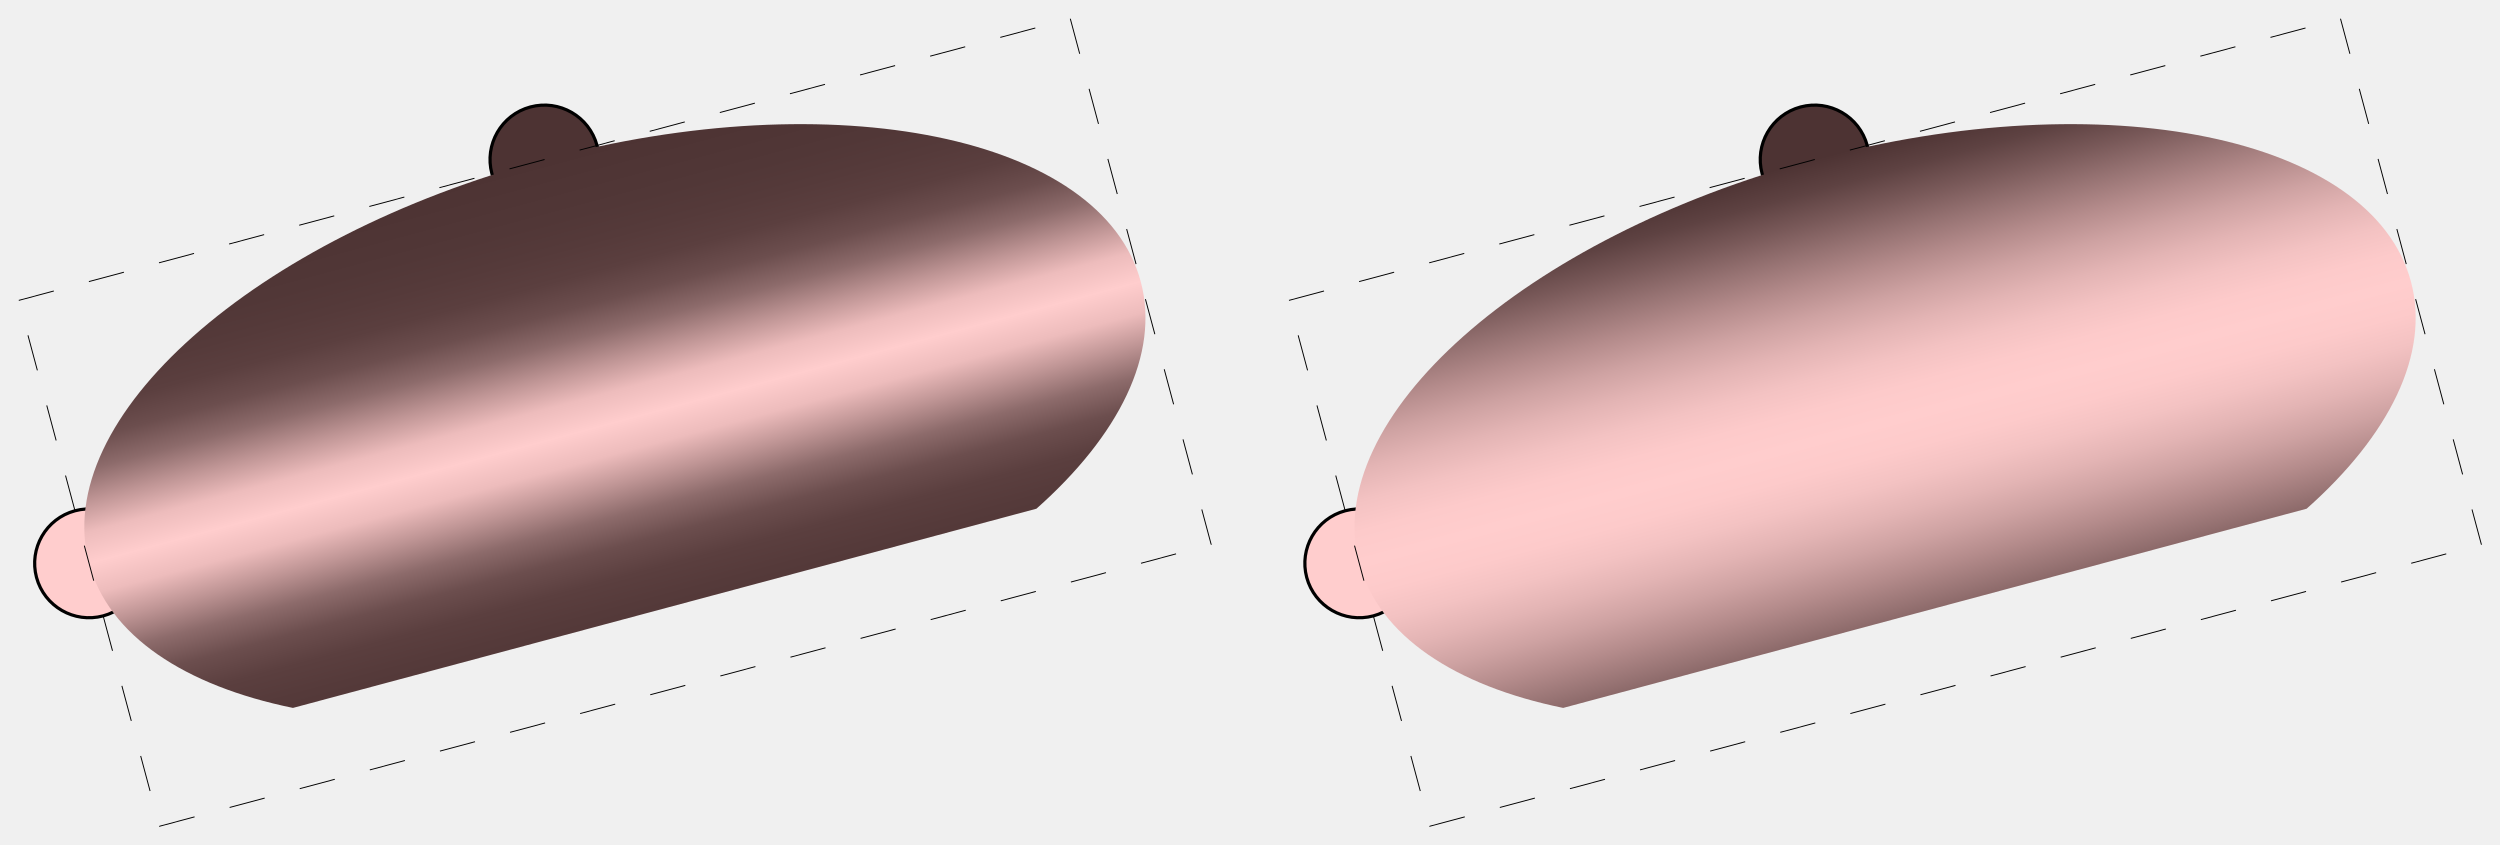
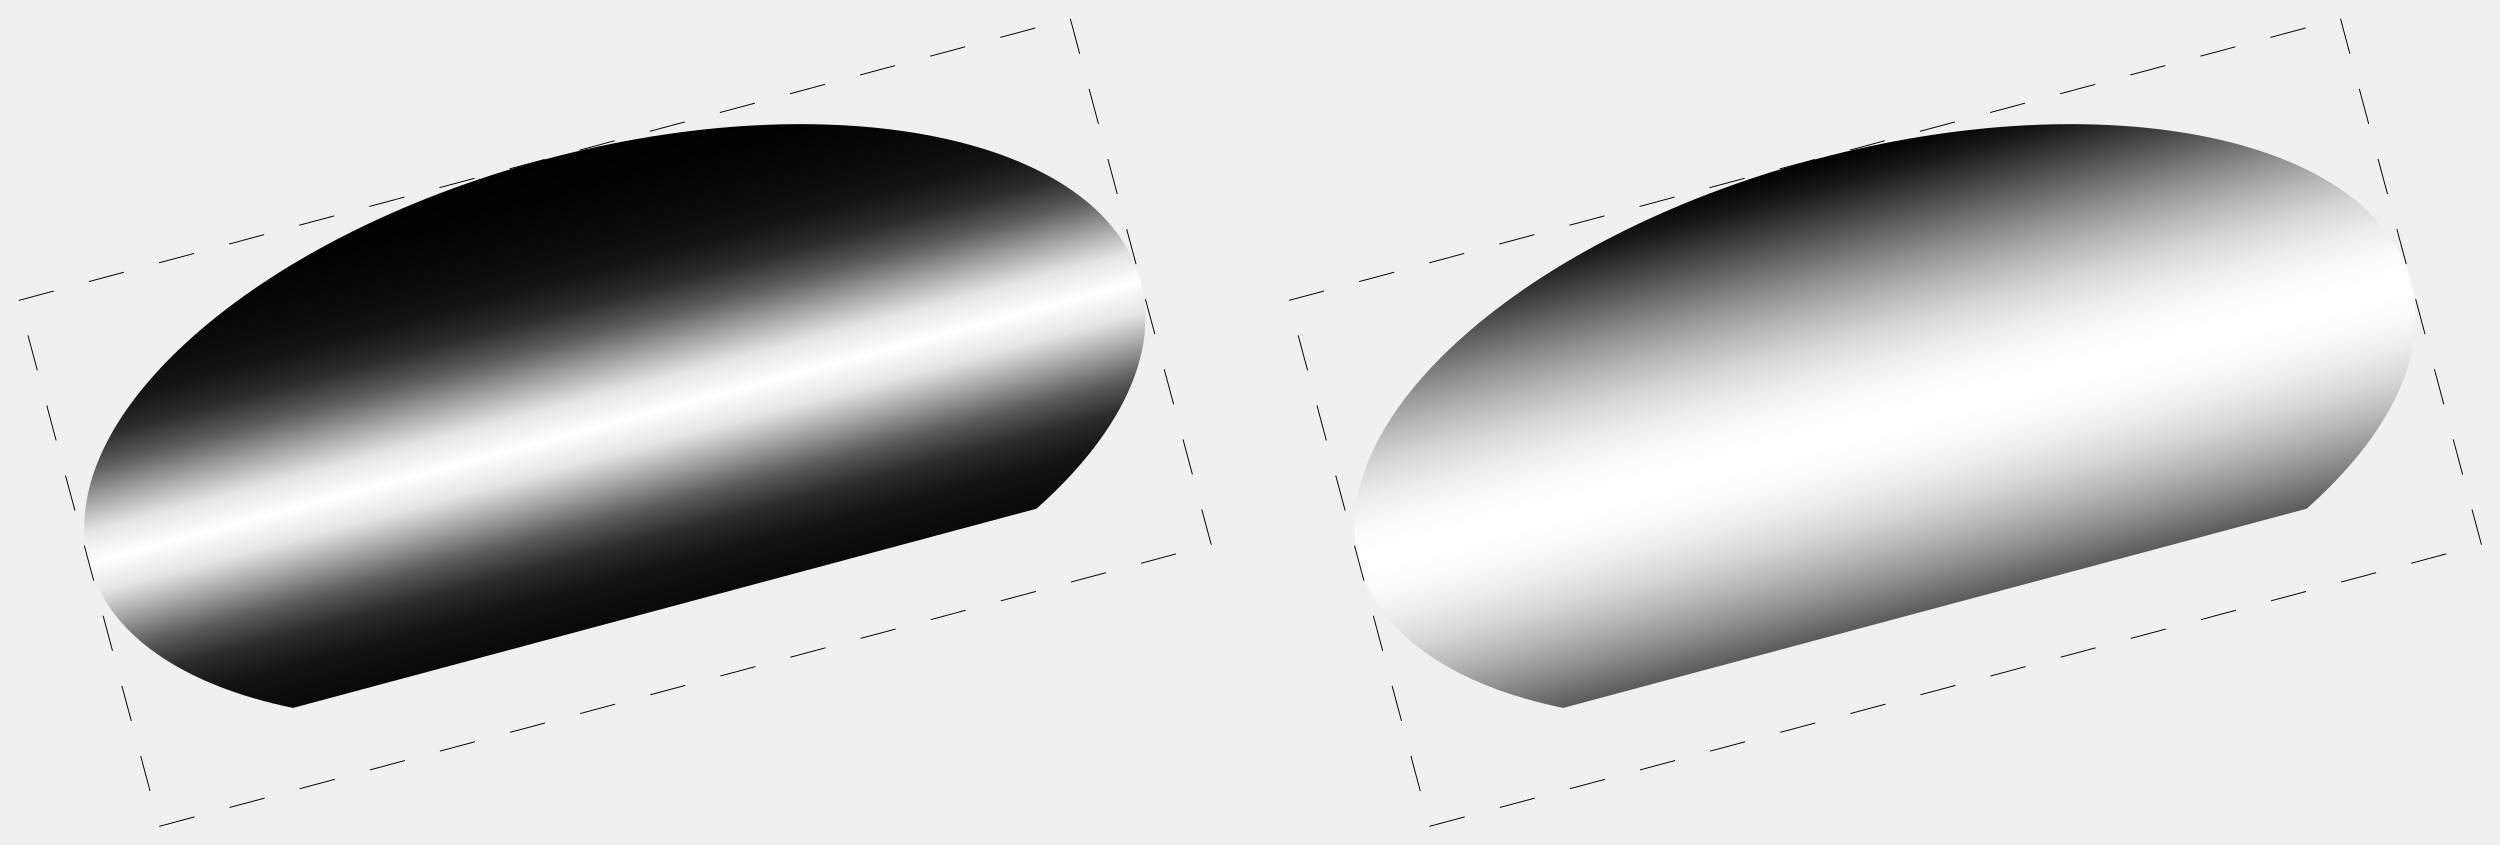
- <svg xmlns="http://www.w3.org/2000/svg" xmlns:xlink="http://www.w3.org/1999/xlink" version="1.1" width="13.777cm" height="46.56mm" viewBox="-96.056 -65.99 390.538 131.981" fill="#4d3333" stroke="#000000" stroke-width="0.5" stroke-miterlimit="10">
+ <svg xmlns="http://www.w3.org/2000/svg" xmlns:xlink="http://www.w3.org/1999/xlink" version="1.1" width="13.777cm" height="46.56mm" viewBox="-96.056 -65.99 390.538 131.981" fill="none" stroke="#ffffff" stroke-width="0" stroke-miterlimit="10">
  <g transform="scale(1.0, -1.0)">
-     <path transform="matrix(0.965926 0.258819 -0.258819 0.965926 0 0)" d="M8.50 42.52C8.50 47.21 4.69 51.02 0.00 51.02C-4.69 51.02 -8.50 47.21 -8.50 42.52C-8.50 37.83 -4.69 34.02 0.00 34.02C4.69 34.02 8.50 37.83 8.50 42.52z" />
-     <path transform="matrix(0.965926 0.258819 -0.258819 0.965926 0 0)" d="M-76.54 0.00C-76.54 4.69 -80.35 8.50 -85.04 8.50C-89.73 8.50 -93.54 4.69 -93.54 0.00C-93.54 -4.69 -89.73 -8.50 -85.04 -8.50C-80.35 -8.50 -76.54 -4.69 -76.54 0.00z" fill="#ffcdcd" />
+     <path transform="matrix(0.965926 0.258819 -0.258819 0.965926 0 0)" d="M0.00 0.00H0.00" />
    <path transform="matrix(0.965926 0.258819 -0.258819 0.965926 0 0)" d="M60.12 -30.06C75.51 -22.36 85.04 -11.73 85.04 0.00C85.04 23.47 46.93 42.52 0.00 42.52C-46.93 42.52 -85.04 23.47 -85.04 0.00C-85.04 -11.73 -75.51 -22.36 -60.12 -30.06" fill="url(#g2)" stroke="none" />
-     <path transform="matrix(0.965926 0.258819 -0.258819 0.965926 0 0)" d="M-85.04 -42.52H85.04V42.52H-85.04z" fill="none" stroke-width="0.15" stroke-dasharray="5.669 5.669" />
-     <path transform="matrix(0.965926 0.258819 -0.258819 0.965926 198.425 0)" d="M8.50 42.52C8.50 47.21 4.69 51.02 0.00 51.02C-4.69 51.02 -8.50 47.21 -8.50 42.52C-8.50 37.83 -4.69 34.02 0.00 34.02C4.69 34.02 8.50 37.83 8.50 42.52z" />
-     <path transform="matrix(0.965926 0.258819 -0.258819 0.965926 198.425 0)" d="M-76.54 0.00C-76.54 4.69 -80.35 8.50 -85.04 8.50C-89.73 8.50 -93.54 4.69 -93.54 0.00C-93.54 -4.69 -89.73 -8.50 -85.04 -8.50C-80.35 -8.50 -76.54 -4.69 -76.54 0.00z" fill="#ffcdcd" />
+     <path transform="matrix(0.965926 0.258819 -0.258819 0.965926 0 0)" d="M-85.04 -42.52H85.04V42.52H-85.04z" stroke="#000000" stroke-width="0.15" stroke-dasharray="5.669 5.669" />
+     <path transform="matrix(0.965926 0.258819 -0.258819 0.965926 198.425 0)" d="M0.00 0.00H0.00" />
    <path transform="matrix(0.965926 0.258819 -0.258819 0.965926 198.425 0)" d="M60.12 -30.06C75.51 -22.36 85.04 -11.73 85.04 0.00C85.04 23.47 46.93 42.52 0.00 42.52C-46.93 42.52 -85.04 23.47 -85.04 0.00C-85.04 -11.73 -75.51 -22.36 -60.12 -30.06" fill="url(#g4)" stroke="none" />
-     <path transform="matrix(0.965926 0.258819 -0.258819 0.965926 198.425 0)" d="M-85.04 -42.52H85.04V42.52H-85.04z" fill="none" stroke-width="0.15" stroke-dasharray="5.669 5.669" />
+     <path transform="matrix(0.965926 0.258819 -0.258819 0.965926 198.425 0)" d="M-85.04 -42.52H85.04V42.52H-85.04z" stroke="#000000" stroke-width="0.15" stroke-dasharray="5.669 5.669" />
  </g>
  <defs>
    <linearGradient id="g2" gradientUnits="userSpaceOnUse" x1="0" y1="0" x2="0" y2="85.039" xlink:href="#g1" />
    <linearGradient id="g4" gradientUnits="userSpaceOnUse" x1="0" y1="0" x2="0" y2="85.039" xlink:href="#g3" />
    <linearGradient id="g1" spreadMethod="repeat">
-       <stop offset="0" stop-color="#ffcdcd" />
-       <stop offset="0.056" stop-color="#edbcbc" />
-       <stop offset="0.111" stop-color="#bf9595" />
-       <stop offset="0.167" stop-color="#8d6b6b" />
-       <stop offset="0.222" stop-color="#6c4e4e" />
-       <stop offset="0.278" stop-color="#5b3f3f" />
-       <stop offset="0.333" stop-color="#553a3a" />
-       <stop offset="0.389" stop-color="#513737" />
-       <stop offset="0.444" stop-color="#4f3535" />
-       <stop offset="0.5" stop-color="#4d3333" />
-       <stop offset="0.556" stop-color="#4f3535" />
-       <stop offset="0.611" stop-color="#513737" />
-       <stop offset="0.667" stop-color="#553a3a" />
-       <stop offset="0.722" stop-color="#5b3f3f" />
-       <stop offset="0.778" stop-color="#6c4e4e" />
-       <stop offset="0.833" stop-color="#8d6b6b" />
-       <stop offset="0.889" stop-color="#bf9595" />
-       <stop offset="0.944" stop-color="#edbcbc" />
-       <stop offset="1" stop-color="#ffcdcd" />
+       <stop offset="0" stop-color="#ffffff" />
+       <stop offset="0.056" stop-color="#e5e5e5" />
+       <stop offset="0.111" stop-color="#a3a3a3" />
+       <stop offset="0.167" stop-color="#5c5c5c" />
+       <stop offset="0.222" stop-color="#2c2c2c" />
+       <stop offset="0.278" stop-color="#141414" />
+       <stop offset="0.333" stop-color="#0b0b0b" />
+       <stop offset="0.389" stop-color="#060606" />
+       <stop offset="0.444" stop-color="#020202" />
+       <stop offset="0.5" stop-color="#000000" />
+       <stop offset="0.556" stop-color="#020202" />
+       <stop offset="0.611" stop-color="#060606" />
+       <stop offset="0.667" stop-color="#0b0b0b" />
+       <stop offset="0.722" stop-color="#141414" />
+       <stop offset="0.778" stop-color="#2c2c2c" />
+       <stop offset="0.833" stop-color="#5c5c5c" />
+       <stop offset="0.889" stop-color="#a3a3a3" />
+       <stop offset="0.944" stop-color="#e5e5e5" />
+       <stop offset="1" stop-color="#ffffff" />
    </linearGradient>
    <linearGradient id="g3" spreadMethod="repeat">
-       <stop offset="0" stop-color="#ffcdcd" />
-       <stop offset="0.056" stop-color="#fdcaca" />
-       <stop offset="0.111" stop-color="#f3c2c2" />
-       <stop offset="0.167" stop-color="#e3b4b4" />
-       <stop offset="0.222" stop-color="#cea2a2" />
-       <stop offset="0.278" stop-color="#b48b8b" />
-       <stop offset="0.333" stop-color="#977373" />
-       <stop offset="0.389" stop-color="#795959" />
-       <stop offset="0.444" stop-color="#5e4242" />
-       <stop offset="0.5" stop-color="#4d3333" />
-       <stop offset="0.556" stop-color="#5e4242" />
-       <stop offset="0.611" stop-color="#795959" />
-       <stop offset="0.667" stop-color="#977373" />
-       <stop offset="0.722" stop-color="#b48b8b" />
-       <stop offset="0.778" stop-color="#cea2a2" />
-       <stop offset="0.833" stop-color="#e3b4b4" />
-       <stop offset="0.889" stop-color="#f3c2c2" />
-       <stop offset="0.944" stop-color="#fdcaca" />
-       <stop offset="1" stop-color="#ffcdcd" />
+       <stop offset="0" stop-color="#ffffff" />
+       <stop offset="0.056" stop-color="#fbfbfb" />
+       <stop offset="0.111" stop-color="#ededed" />
+       <stop offset="0.167" stop-color="#d7d7d7" />
+       <stop offset="0.222" stop-color="#b8b8b8" />
+       <stop offset="0.278" stop-color="#939393" />
+       <stop offset="0.333" stop-color="#6a6a6a" />
+       <stop offset="0.389" stop-color="#404040" />
+       <stop offset="0.444" stop-color="#191919" />
+       <stop offset="0.5" stop-color="#000000" />
+       <stop offset="0.556" stop-color="#191919" />
+       <stop offset="0.611" stop-color="#404040" />
+       <stop offset="0.667" stop-color="#6a6a6a" />
+       <stop offset="0.722" stop-color="#939393" />
+       <stop offset="0.778" stop-color="#b8b8b8" />
+       <stop offset="0.833" stop-color="#d7d7d7" />
+       <stop offset="0.889" stop-color="#ededed" />
+       <stop offset="0.944" stop-color="#fbfbfb" />
+       <stop offset="1" stop-color="#ffffff" />
    </linearGradient>
  </defs>
</svg>
